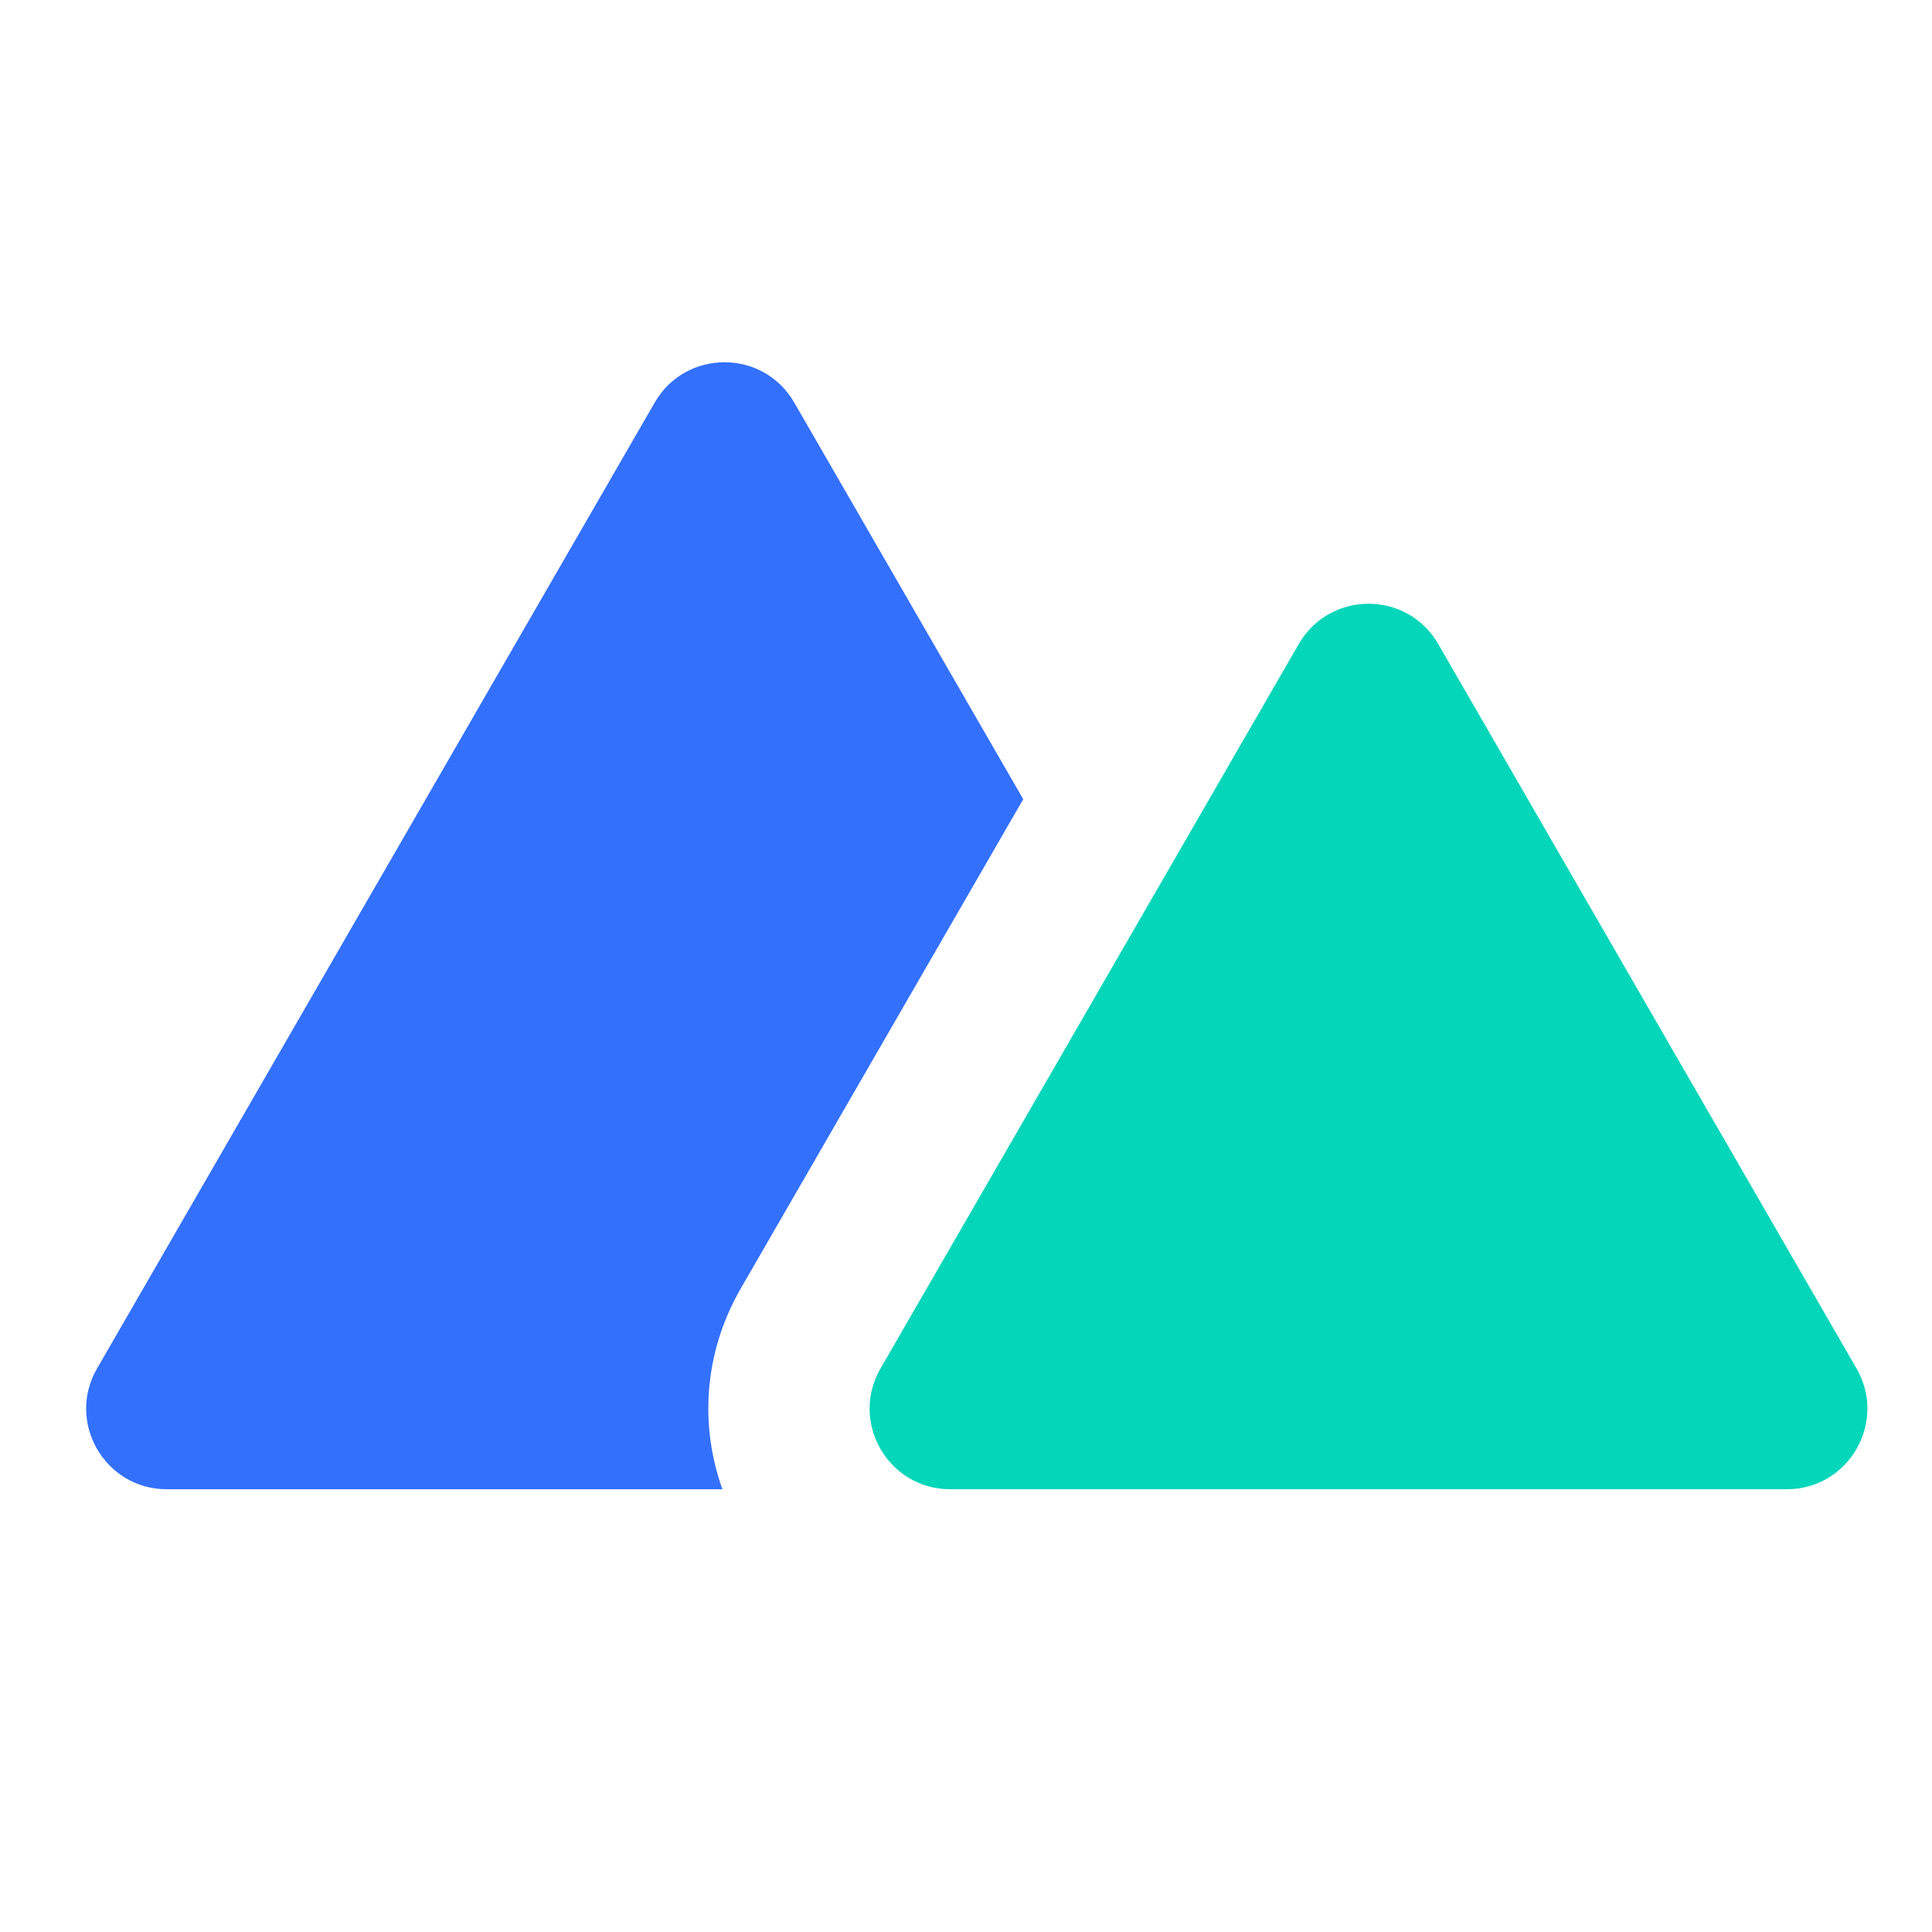
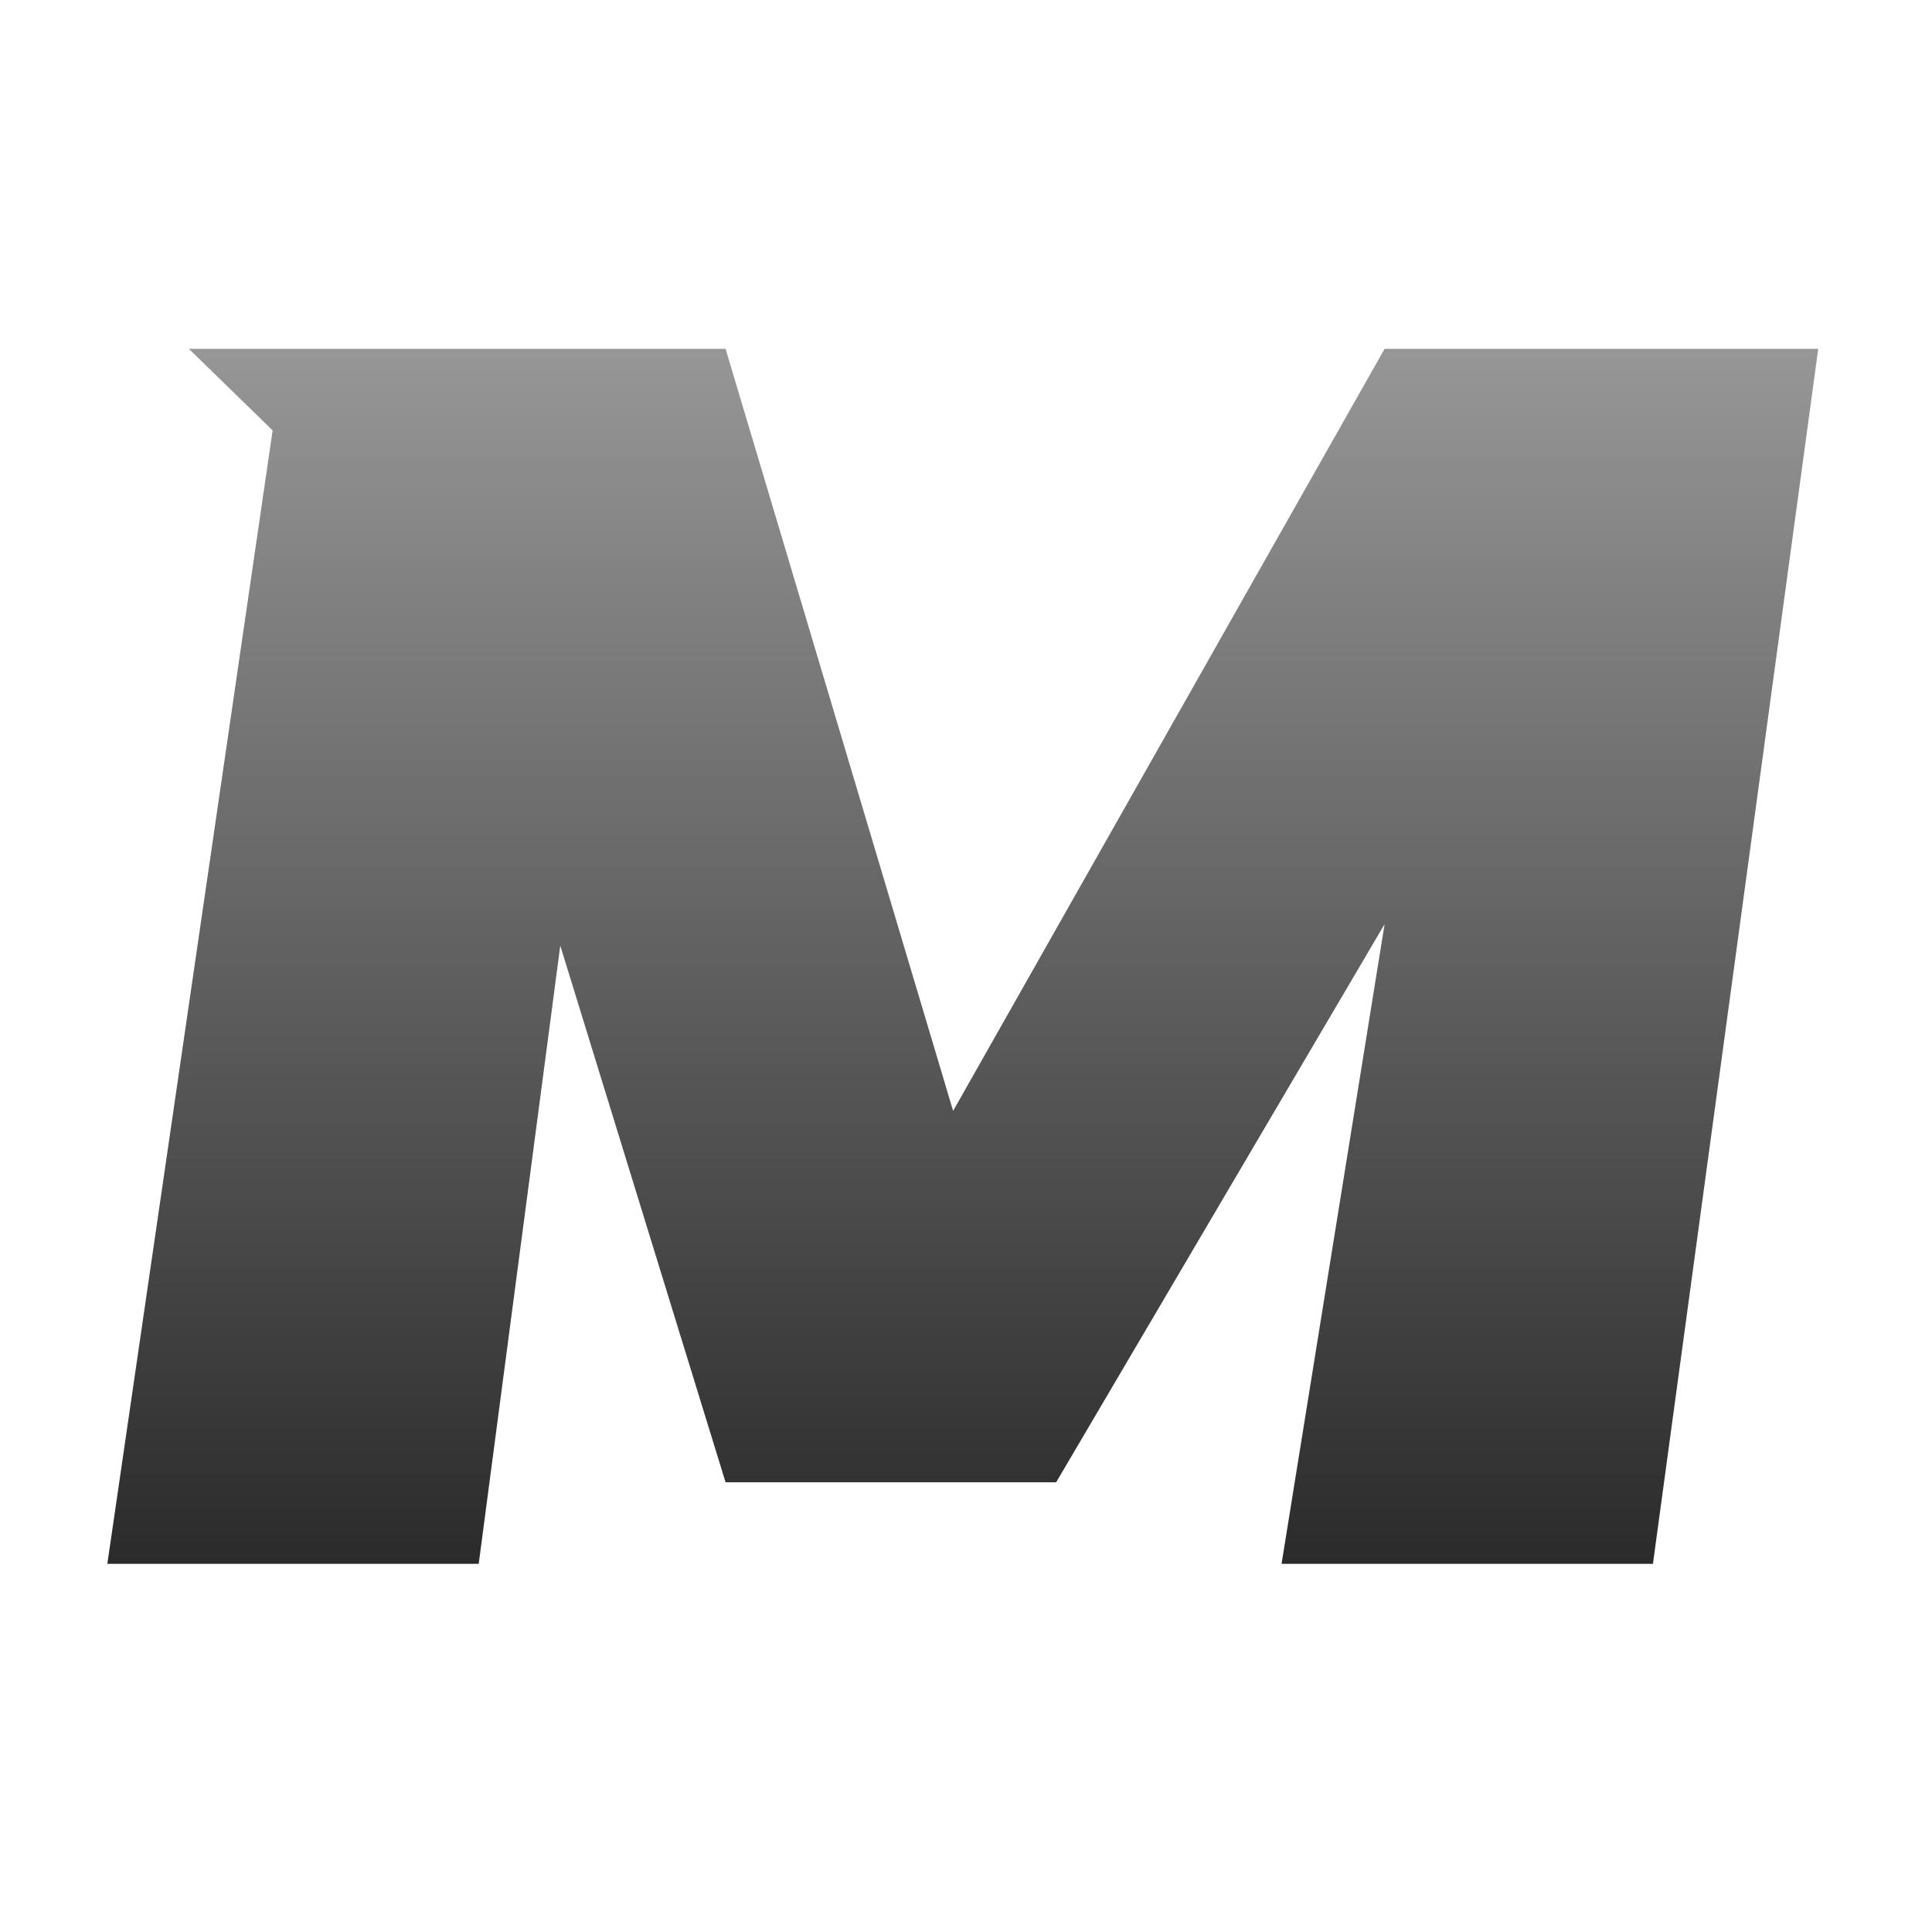
- <svg xmlns="http://www.w3.org/2000/svg" fill="none" version="1.1" width="48" height="48" viewBox="0 0 48 48">
+ <svg xmlns="http://www.w3.org/2000/svg" fill="none" version="1.1" width="72" height="72" viewBox="0 0 72 72">
  <defs>
-     <clipPath id="master_svg0_0_413">
-       <rect x="0" y="0" width="48" height="48" rx="0" />
-     </clipPath>
+     <linearGradient x1="0.5" y1="0" x2="0.5" y2="1" id="master_svg0_1534_4443">
+       <stop offset="0%" stop-color="#969696" stop-opacity="1" />
+       <stop offset="100%" stop-color="#2B2B2B" stop-opacity="1" />
+     </linearGradient>
  </defs>
-   <g clip-path="url(#master_svg0_0_413)">
+   <g>
    <g>
-       <path d="M19.732,10C18.962,8.667,17.037,8.667,16.267,10C16.267,10,2.411,34,2.411,34C1.641,35.333,2.604,37,4.143,37C4.143,37,17.948,37,17.948,37C17.391,35.44,17.466,33.636,18.411,32C18.411,32,25.422,19.856,25.422,19.856C25.422,19.856,19.732,10,19.732,10C19.732,10,19.732,10,19.732,10Z" fill="#3370FC" fill-opacity="1" />
-     </g>
-     <g>
-       <path d="M32.268,16C33.038,14.667,34.963,14.667,35.732,16C35.732,16,46.125,34,46.125,34C46.894,35.333,45.932,37,44.392,37C44.392,37,23.608,37,23.608,37C22.068,37,21.106,35.333,21.876,34C21.876,34,32.268,16,32.268,16C32.268,16,32.268,16,32.268,16Z" fill="#04D6BA" fill-opacity="1" />
+       <path d="M27.04,13L35.52,41.4L51.6,13L67.76,13L61.6,58.28L47.76,58.28L51.6,34.44L39.36,55.24L27.04,55.24L20.88,35.24L17.84,58.28L4,58.28L10.16,16.04L7.04,13L27.04,13Z" fill="url(#master_svg0_1534_4443)" fill-opacity="1" />
    </g>
  </g>
</svg>
